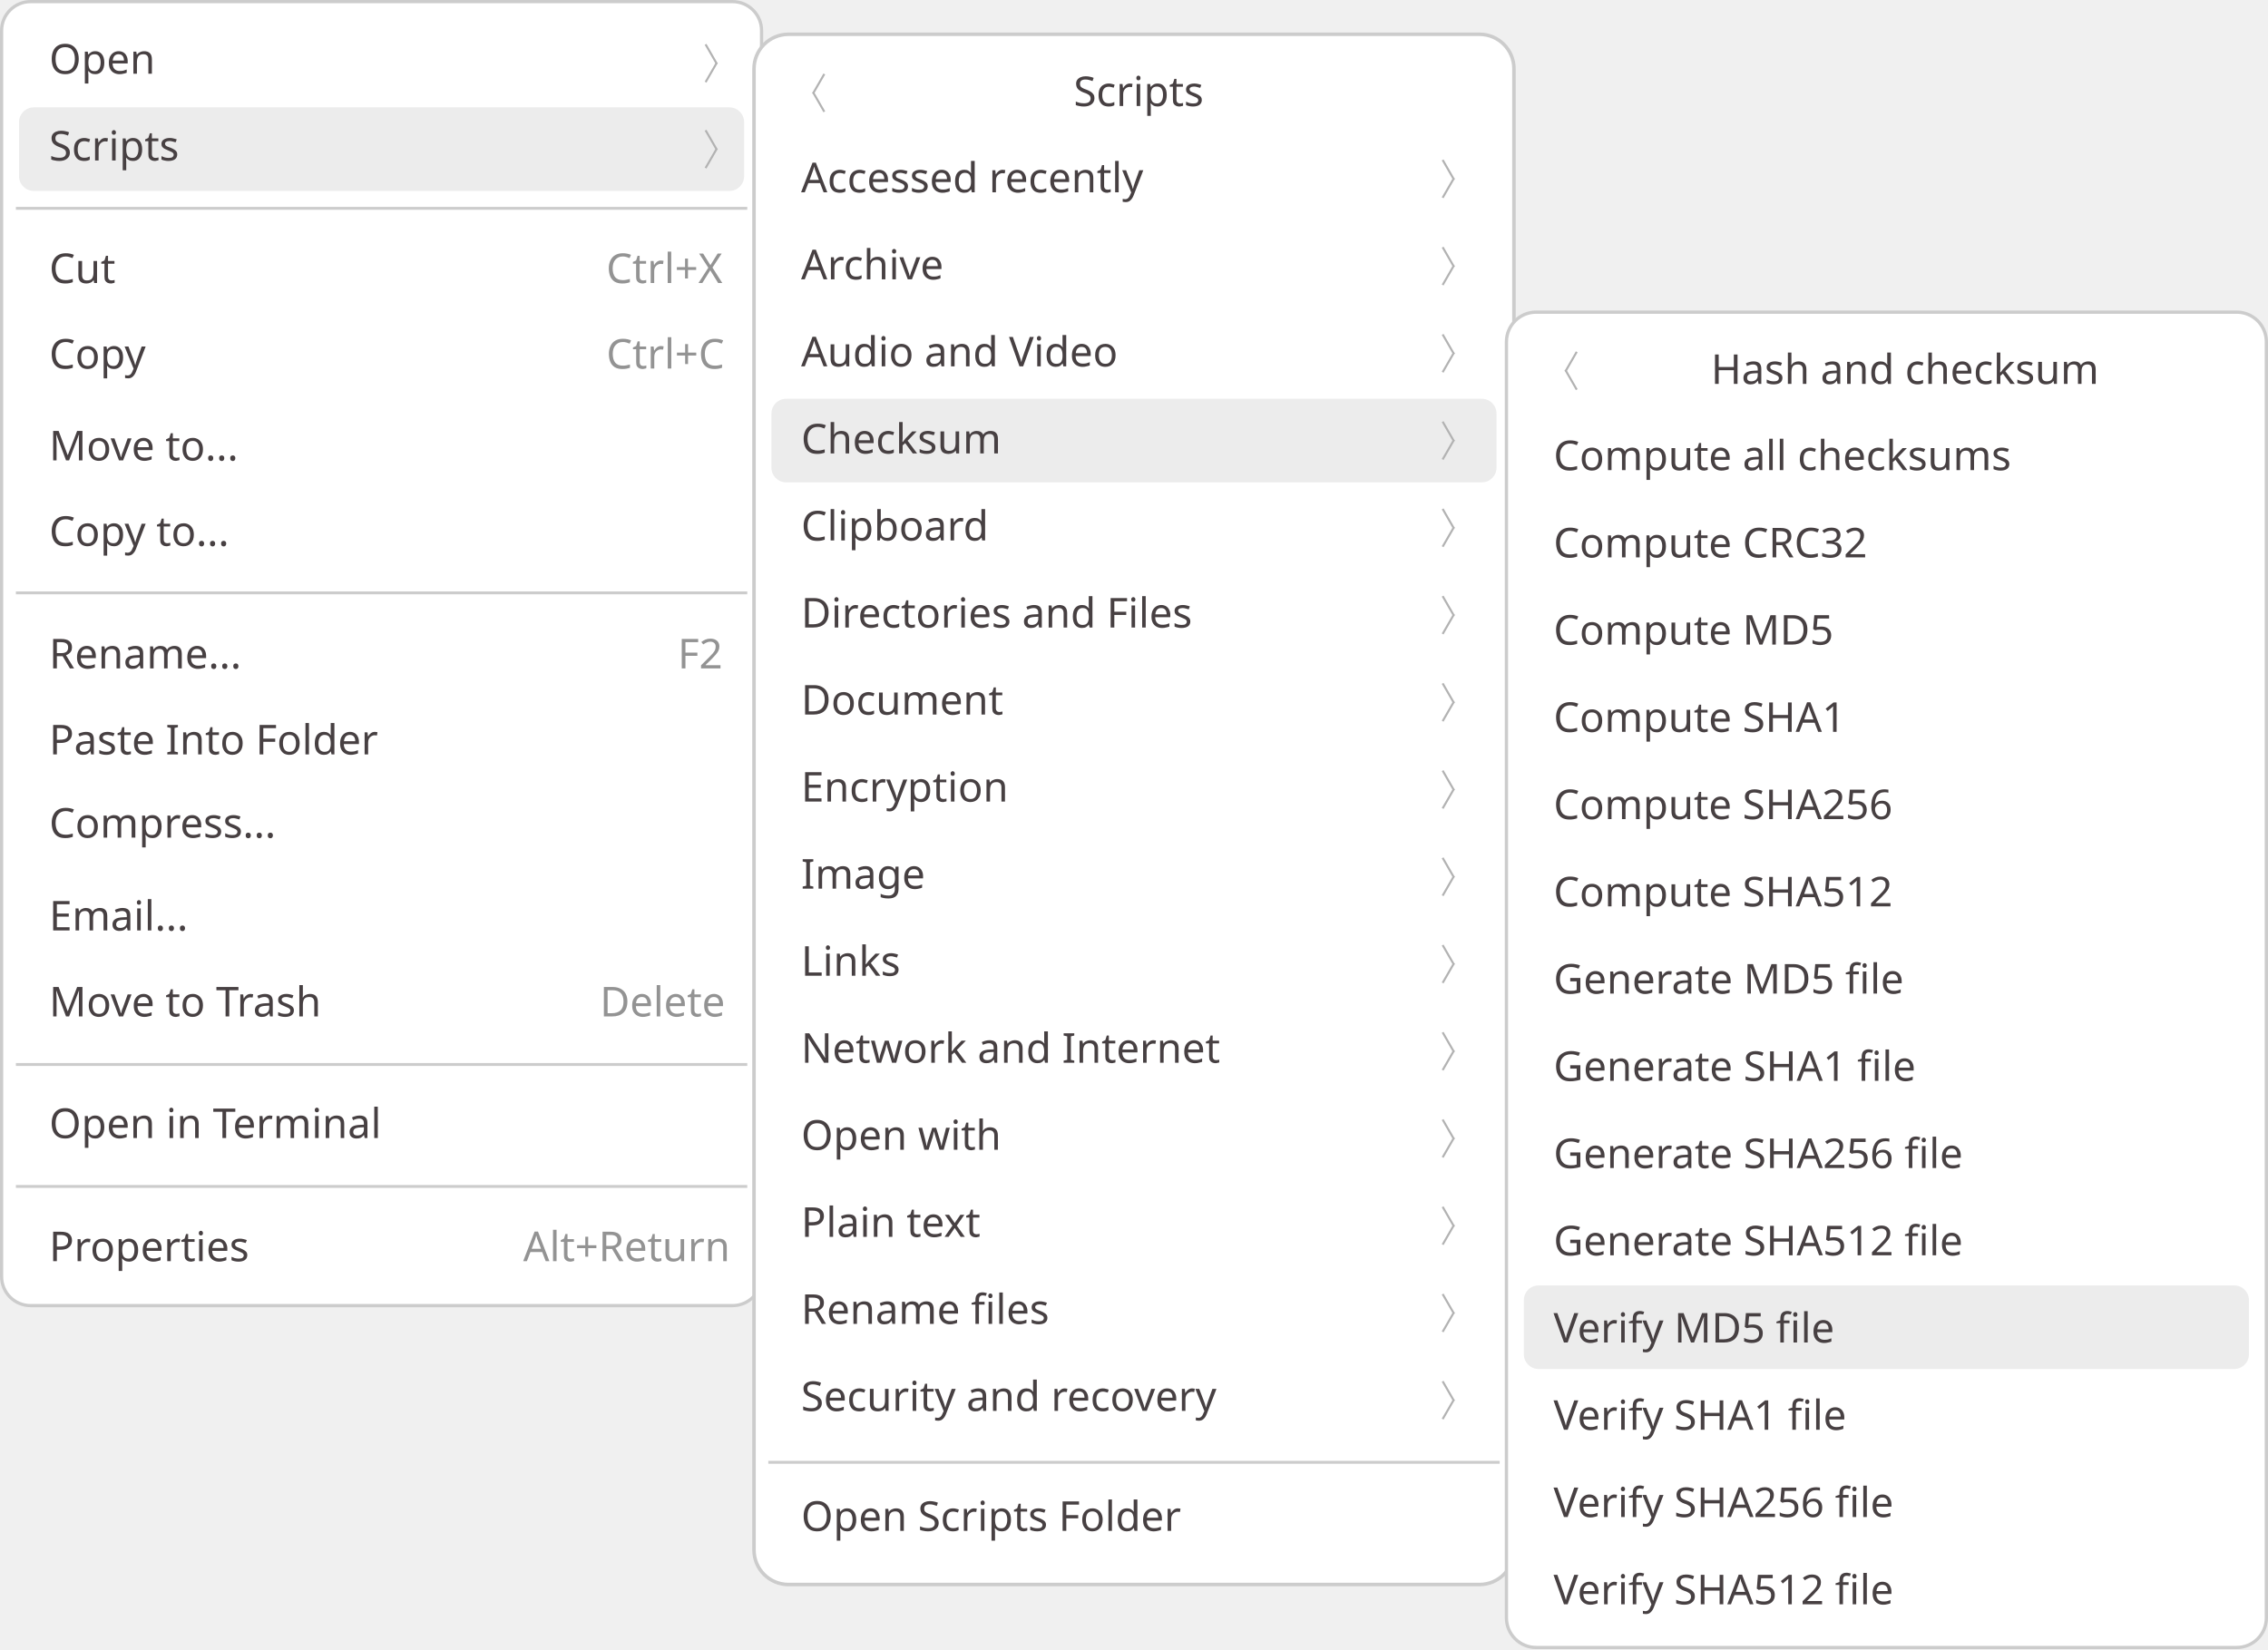
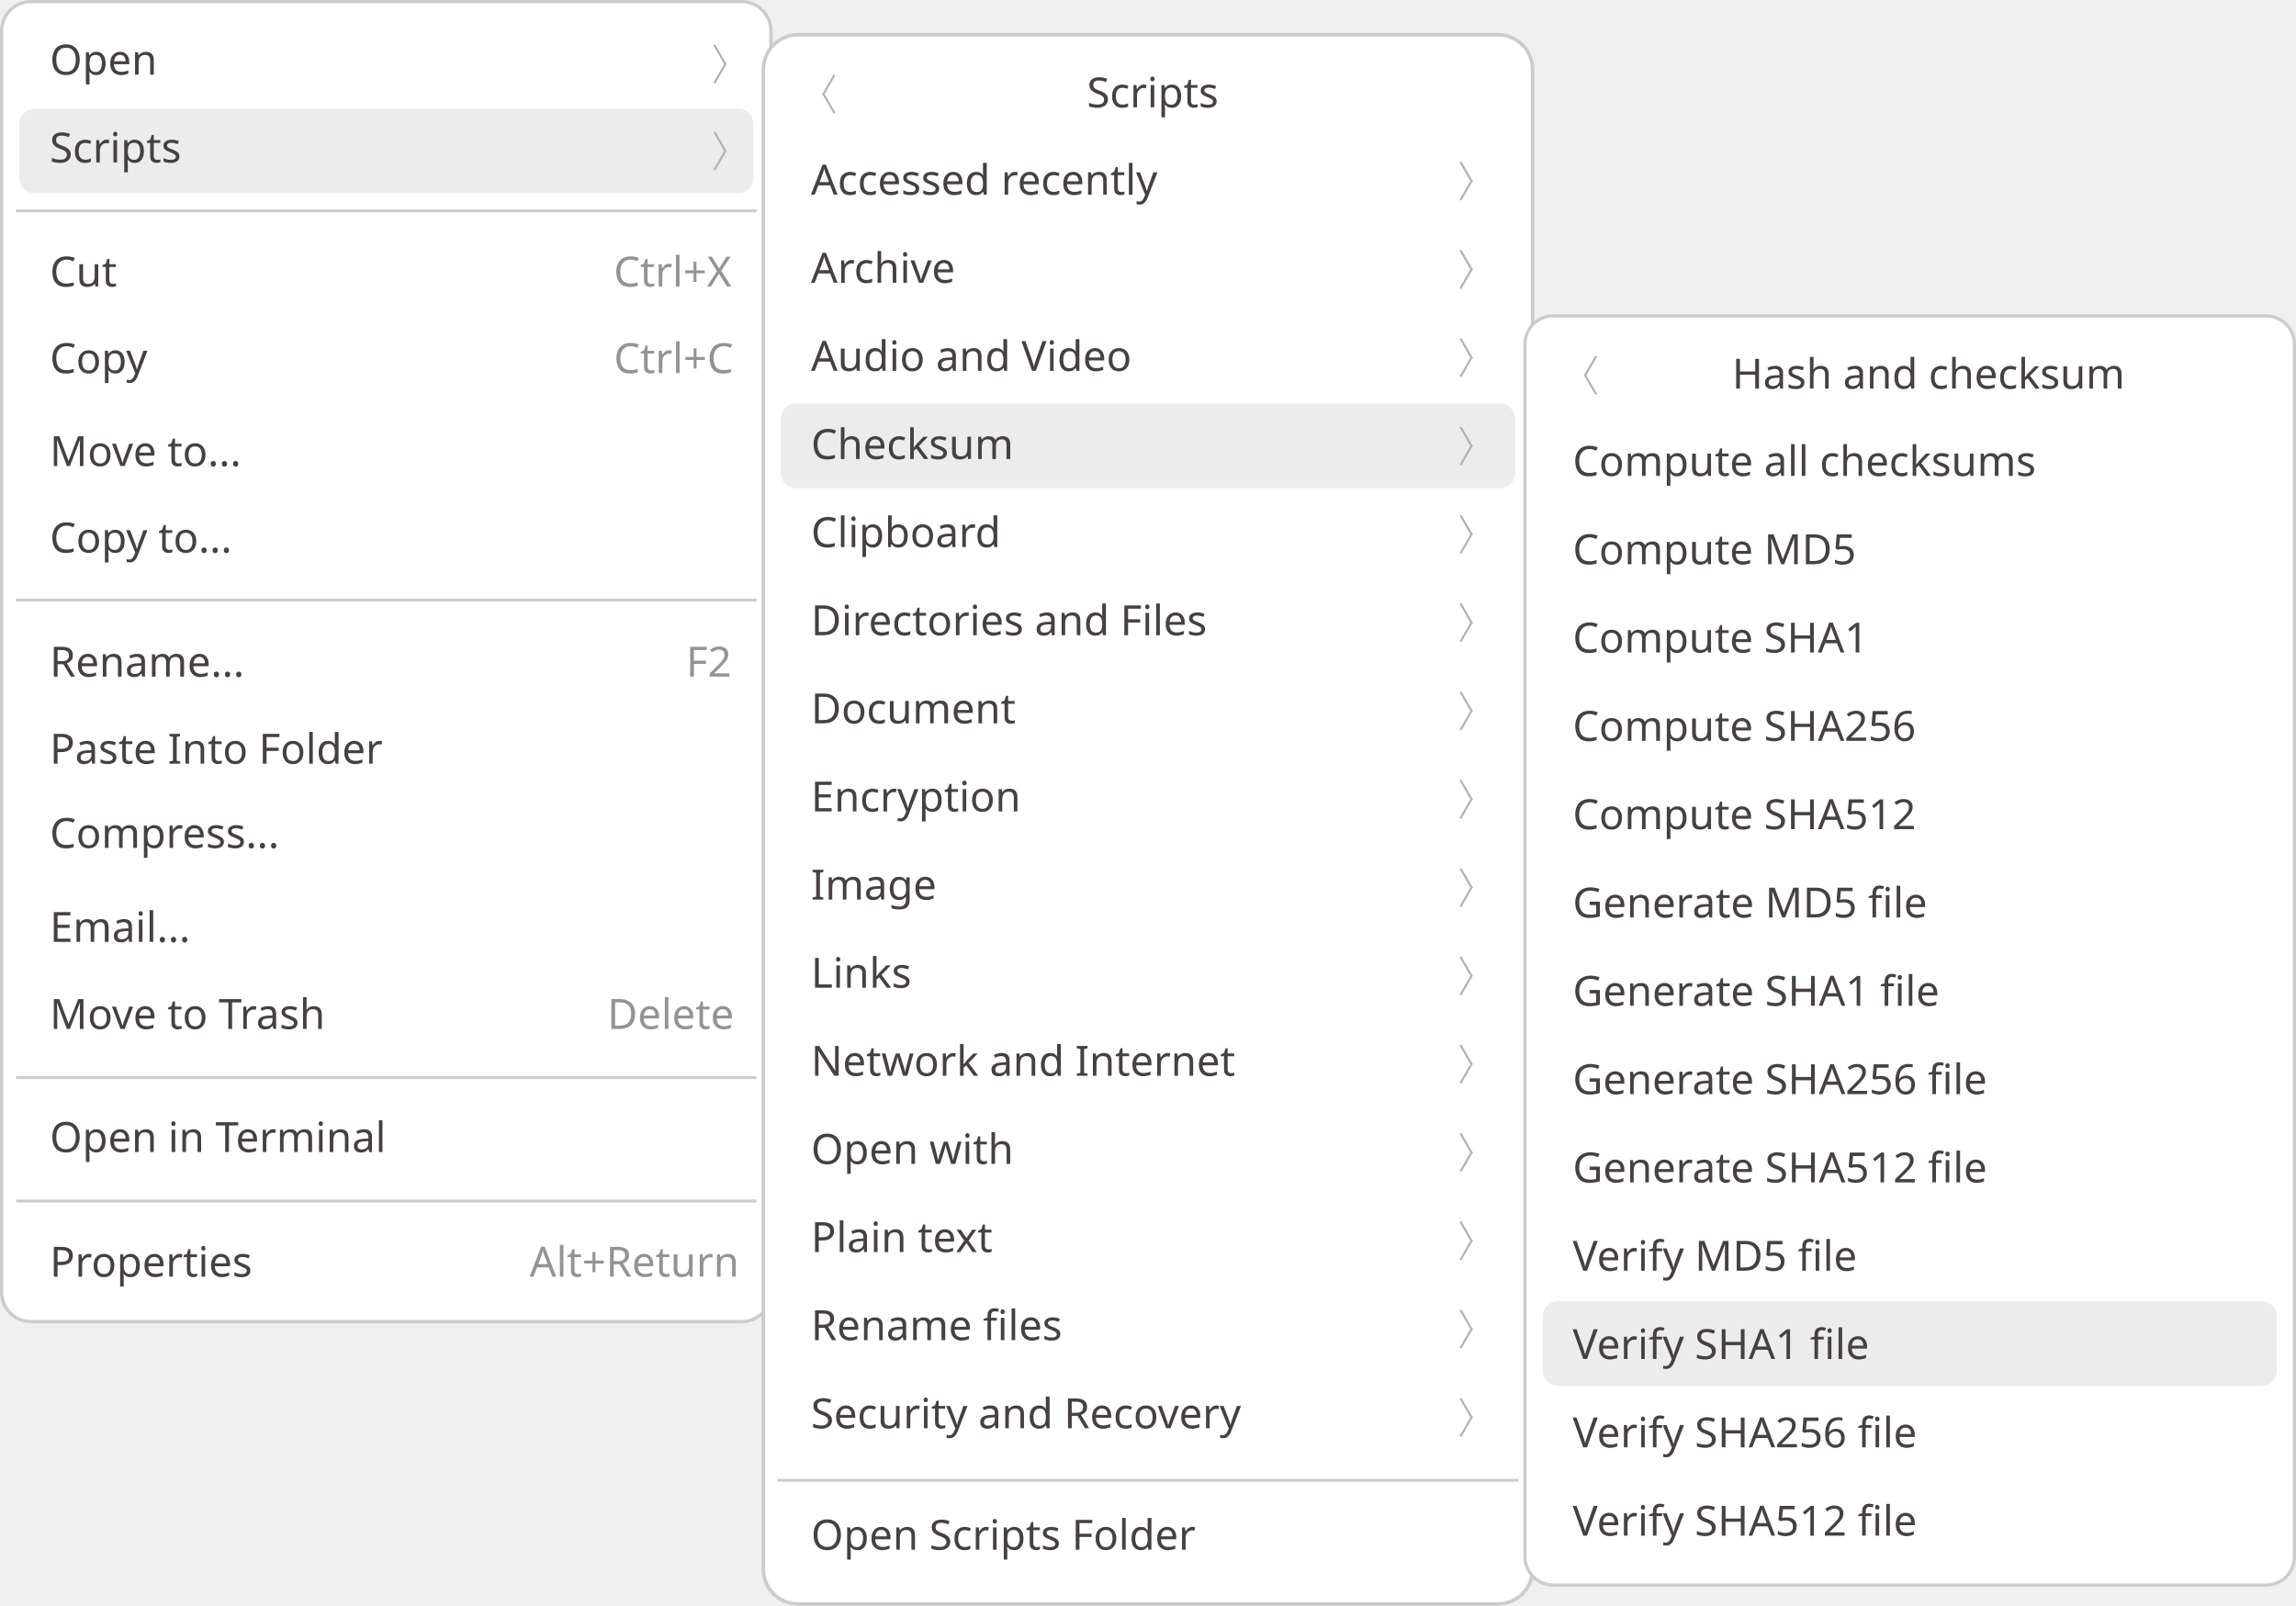
- <svg xmlns="http://www.w3.org/2000/svg" width="832.592" height="605.469" viewBox="0 0 220.29 160.197" version="1.1" id="svg5" xml:space="preserve">
+ <svg xmlns="http://www.w3.org/2000/svg" width="832.592" height="582.401" viewBox="0 0 220.29 154.094" version="1.1" id="svg5" xml:space="preserve">
  <defs id="defs2" />
  <g id="layer1" transform="translate(-30.96468,-9.359698)">
-     <g id="g2">
+     <g id="g3">
      <g id="g2665">
        <rect style="fill:#ffffff;stroke:#cccccc;stroke-width:0.313" id="rect1297" width="73.813" height="126.672" x="31.121" y="9.516" ry="2.816" />
        <rect style="fill:#ececec;stroke:none;stroke-width:0.2" id="rect8540" width="70.43" height="8.12" x="32.813" y="19.789" ry="1.434" />
        <text xml:space="preserve" style="font-size:4px;font-family:'Noto Sans';fill:#474042;stroke-width:0.2" x="35.739" y="16.52" id="text179">
          <tspan id="tspan177" style="font-size:4px;font-family:'Noto Sans';fill:#474042;stroke-width:0.2" x="35.739" y="16.52">Open</tspan>
        </text>
        <text xml:space="preserve" style="font-size:4px;font-family:'Noto Sans';fill:#474042;stroke-width:0.2" x="35.739" y="24.947" id="text179-3-7">
          <tspan id="tspan177-6-5" style="font-size:4px;font-family:'Noto Sans';fill:#474042;stroke-width:0.2" x="35.739" y="24.947">Scripts</tspan>
        </text>
        <text xml:space="preserve" style="font-size:4px;font-family:'Noto Sans';fill:#474042;stroke-width:0.2" x="35.739" y="36.852" id="text179-3-7-3-6-9">
          <tspan id="tspan177-6-5-5-2-1" style="font-size:4px;font-family:'Noto Sans';fill:#474042;stroke-width:0.2" x="35.739" y="36.852">Cut</tspan>
        </text>
        <text xml:space="preserve" style="font-size:4px;font-family:'Noto Sans';fill:#474042;stroke-width:0.2" x="35.739" y="45.159" id="text179-3-7-3-6-9-2">
          <tspan id="tspan177-6-5-5-2-1-7" style="font-size:4px;font-family:'Noto Sans';fill:#474042;stroke-width:0.2" x="35.739" y="45.159">Copy</tspan>
        </text>
        <text xml:space="preserve" style="font-size:4px;font-family:'Noto Sans';fill:#474042;stroke-width:0.2" x="35.739" y="54.08" id="text179-3-7-3-6-9-2-0">
          <tspan id="tspan177-6-5-5-2-1-7-9" style="font-size:4px;font-family:'Noto Sans';fill:#474042;stroke-width:0.2" x="35.739" y="54.08">Move to...</tspan>
        </text>
        <text xml:space="preserve" style="font-size:4px;font-family:'Noto Sans';fill:#474042;stroke-width:0.2" x="35.739" y="108.098" id="text179-3-7-3-6-9-2-0-0">
          <tspan id="tspan177-6-5-5-2-1-7-9-62" style="font-size:4px;font-family:'Noto Sans';fill:#474042;stroke-width:0.2" x="35.739" y="108.098">Move to Trash</tspan>
        </text>
        <text xml:space="preserve" style="font-size:4px;font-family:'Noto Sans';fill:#474042;stroke-width:0.2" x="35.739" y="74.288" id="text179-3-7-3-6-9-2-0-0-6">
          <tspan id="tspan177-6-5-5-2-1-7-9-62-1" style="font-size:4px;font-family:'Noto Sans';fill:#474042;stroke-width:0.2" x="35.739" y="74.288">Rename...</tspan>
        </text>
        <text xml:space="preserve" style="font-size:4px;font-family:'Noto Sans';fill:#939393;stroke-width:0.2" x="89.232" y="108.098" id="text179-3-7-3-6-9-2-0-0-6-89">
          <tspan id="tspan177-6-5-5-2-1-7-9-62-1-73" style="font-size:4px;font-family:'Noto Sans';fill:#939393;stroke-width:0.2" x="89.232" y="108.098">Delete</tspan>
        </text>
        <text xml:space="preserve" style="font-size:4px;font-family:'Noto Sans';fill:#939393;stroke-width:0.2" x="89.857" y="45.159" id="text179-3-7-3-6-9-2-0-0-6-89-2">
          <tspan id="tspan177-6-5-5-2-1-7-9-62-1-73-9" style="font-size:4px;font-family:'Noto Sans';fill:#939393;stroke-width:0.2" x="89.857" y="45.159">Ctrl+C</tspan>
        </text>
        <text xml:space="preserve" style="font-size:4px;font-family:'Noto Sans';fill:#939393;stroke-width:0.2" x="89.849" y="36.852" id="text179-3-7-3-6-9-2-0-0-6-89-2-3">
          <tspan id="tspan177-6-5-5-2-1-7-9-62-1-73-9-1" style="font-size:4px;font-family:'Noto Sans';fill:#939393;stroke-width:0.2" x="89.849" y="36.852">Ctrl+X</tspan>
        </text>
        <text xml:space="preserve" style="font-size:4px;font-family:'Noto Sans';fill:#939393;stroke-width:0.2" x="81.782" y="131.871" id="text179-3-7-3-6-9-2-0-0-6-89-2-3-9-7">
          <tspan id="tspan177-6-5-5-2-1-7-9-62-1-73-9-1-4-8" style="font-size:4px;font-family:'Noto Sans';fill:#939393;stroke-width:0.2" x="81.782" y="131.871">Alt+Return</tspan>
        </text>
        <text xml:space="preserve" style="font-size:4px;font-family:'Noto Sans';fill:#939393;stroke-width:0.2" x="96.792" y="74.288" id="text179-3-7-3-6-9-2-0-0-6-89-6">
          <tspan id="tspan177-6-5-5-2-1-7-9-62-1-73-1" style="font-size:4px;font-family:'Noto Sans';fill:#939393;stroke-width:0.2" x="96.792" y="74.288">F2</tspan>
        </text>
        <text xml:space="preserve" style="font-size:4px;font-family:'Noto Sans';fill:#474042;stroke-width:0.2" x="35.739" y="90.726" id="text179-3-7-3-6-9-2-0-0-6-8">
          <tspan id="tspan177-6-5-5-2-1-7-9-62-1-7" style="font-size:4px;font-family:'Noto Sans';fill:#474042;stroke-width:0.2" x="35.739" y="90.726">Compress...</tspan>
        </text>
        <text xml:space="preserve" style="font-size:4px;font-family:'Noto Sans';fill:#474042;stroke-width:0.2" x="35.739" y="82.639" id="text179-3-7-3-6-9-2-0-0-6-8-9">
          <tspan id="tspan177-6-5-5-2-1-7-9-62-1-7-2" style="font-size:4px;font-family:'Noto Sans';fill:#474042;stroke-width:0.2" x="35.739" y="82.639">Paste Into Folder</tspan>
        </text>
        <text xml:space="preserve" style="font-size:4px;font-family:'Noto Sans';fill:#474042;stroke-width:0.2" x="35.739" y="99.747" id="text179-3-7-3-6-9-2-0-0-6-8-9-0">
          <tspan id="tspan177-6-5-5-2-1-7-9-62-1-7-2-2" style="font-size:4px;font-family:'Noto Sans';fill:#474042;stroke-width:0.2" x="35.739" y="99.747">Email...</tspan>
        </text>
        <text xml:space="preserve" style="font-size:4px;font-family:'Noto Sans';fill:#474042;stroke-width:0.2" x="35.739" y="119.909" id="text179-3-7-3-6-9-2-0-0-6-8-9-0-3">
          <tspan id="tspan177-6-5-5-2-1-7-9-62-1-7-2-2-7" style="font-size:4px;font-family:'Noto Sans';fill:#474042;stroke-width:0.2" x="35.739" y="119.909">Open in Terminal</tspan>
        </text>
        <text xml:space="preserve" style="font-size:4px;font-family:'Noto Sans';fill:#474042;stroke-width:0.2" x="35.739" y="131.871" id="text179-3-7-3-6-9-2-0-0-6-8-9-0-3-5-2">
          <tspan id="tspan177-6-5-5-2-1-7-9-62-1-7-2-2-7-9-2" style="font-size:4px;font-family:'Noto Sans';fill:#474042;stroke-width:0.2" x="35.739" y="131.871">Properties</tspan>
        </text>
        <text xml:space="preserve" style="font-size:4px;font-family:'Noto Sans';fill:#474042;stroke-width:0.2" x="35.739" y="62.376" id="text179-3-7-3-6-9-2-0-3">
          <tspan id="tspan177-6-5-5-2-1-7-9-6" style="font-size:4px;font-family:'Noto Sans';fill:#474042;stroke-width:0.2" x="35.739" y="62.376">Copy to...</tspan>
        </text>
        <path style="fill:none;stroke:#cccccc;stroke-width:0.279" d="M 32.509,29.597 H 103.546" id="path7707" />
        <path style="fill:none;stroke:#cccccc;stroke-width:0.279" d="M 32.509,66.95 H 103.546" id="path7707-9" />
        <path style="fill:none;stroke:#cccccc;stroke-width:0.279" d="M 32.509,112.765 H 103.546" id="path7707-7" />
        <path style="fill:none;stroke:#cccccc;stroke-width:0.279" d="M 32.509,124.613 H 103.546" id="path7707-8" />
        <g id="g10827" transform="translate(104.3508,17.8085)">
          <path style="fill:none;stroke:#b2b2b2;stroke-width:0.2" d="m -4.854,4.204 1.099,1.904" id="path10328" />
          <path style="fill:none;stroke:#b2b2b2;stroke-width:0.2" d="M -3.754,5.973 -4.854,7.877" id="path10328-3" />
        </g>
        <g id="g10827-7" transform="translate(104.3508,9.46439)">
          <path style="fill:none;stroke:#b2b2b2;stroke-width:0.2" d="m -4.854,4.204 1.099,1.904" id="path10328-9" />
          <path style="fill:none;stroke:#b2b2b2;stroke-width:0.2" d="M -3.754,5.973 -4.854,7.877" id="path10328-3-3" />
        </g>
      </g>
      <g id="g1">
        <rect style="fill:#ffffff;stroke:#cccccc;stroke-width:0.341" id="rect1297-9" width="73.813" height="150.592" x="104.201" y="12.691" ry="3.348" />
        <rect style="fill:#ececec;stroke:none;stroke-width:0.2" id="rect8540-2" width="70.43" height="8.12" x="105.893" y="48.097" ry="1.434" />
        <path style="fill:none;stroke:#cccccc;stroke-width:0.279" d="m 105.59,151.41 h 71.037" id="path7707-7-7" />
        <g id="g10827-73" transform="translate(175.9423,20.69237)">
          <path style="fill:none;stroke:#b2b2b2;stroke-width:0.2" d="m -4.854,4.204 1.099,1.904" id="path10328-6" />
          <path style="fill:none;stroke:#b2b2b2;stroke-width:0.2" d="M -3.754,5.973 -4.854,7.877" id="path10328-3-1" />
        </g>
        <g id="g10827-73-2" transform="translate(175.9423,29.16683)">
          <path style="fill:none;stroke:#b2b2b2;stroke-width:0.2" d="m -4.854,4.204 1.099,1.904" id="path10328-6-9" />
          <path style="fill:none;stroke:#b2b2b2;stroke-width:0.2" d="M -3.754,5.973 -4.854,7.877" id="path10328-3-1-3" />
        </g>
        <g id="g10827-73-1" transform="translate(175.9423,37.64128)">
          <path style="fill:none;stroke:#b2b2b2;stroke-width:0.2" d="m -4.854,4.204 1.099,1.904" id="path10328-6-94" />
          <path style="fill:none;stroke:#b2b2b2;stroke-width:0.2" d="M -3.754,5.973 -4.854,7.877" id="path10328-3-1-7" />
        </g>
        <g id="g10827-73-8" transform="translate(175.9423,46.11574)">
          <path style="fill:none;stroke:#b2b2b2;stroke-width:0.2" d="m -4.854,4.204 1.099,1.904" id="path10328-6-4" />
          <path style="fill:none;stroke:#b2b2b2;stroke-width:0.2" d="M -3.754,5.973 -4.854,7.877" id="path10328-3-1-5" />
        </g>
        <g id="g10827-73-0" transform="translate(175.9423,54.5902)">
          <path style="fill:none;stroke:#b2b2b2;stroke-width:0.2" d="m -4.854,4.204 1.099,1.904" id="path10328-6-3" />
          <path style="fill:none;stroke:#b2b2b2;stroke-width:0.2" d="M -3.754,5.973 -4.854,7.877" id="path10328-3-1-6" />
        </g>
        <g id="g10827-73-10" transform="translate(175.9423,63.06466)">
          <path style="fill:none;stroke:#b2b2b2;stroke-width:0.2" d="m -4.854,4.204 1.099,1.904" id="path10328-6-6" />
          <path style="fill:none;stroke:#b2b2b2;stroke-width:0.2" d="M -3.754,5.973 -4.854,7.877" id="path10328-3-1-32" />
        </g>
        <g id="g10827-73-06" transform="translate(175.9423,71.53911)">
          <path style="fill:none;stroke:#b2b2b2;stroke-width:0.2" d="m -4.854,4.204 1.099,1.904" id="path10328-6-1" />
          <path style="fill:none;stroke:#b2b2b2;stroke-width:0.2" d="M -3.754,5.973 -4.854,7.877" id="path10328-3-1-55" />
        </g>
        <g id="g10827-73-4" transform="translate(175.9423,80.01357)">
          <path style="fill:none;stroke:#b2b2b2;stroke-width:0.2" d="m -4.854,4.204 1.099,1.904" id="path10328-6-7" />
          <path style="fill:none;stroke:#b2b2b2;stroke-width:0.2" d="M -3.754,5.973 -4.854,7.877" id="path10328-3-1-65" />
        </g>
        <g id="g10827-73-6" transform="translate(175.9423,88.48803)">
          <path style="fill:none;stroke:#b2b2b2;stroke-width:0.2" d="m -4.854,4.204 1.099,1.904" id="path10328-6-93" />
          <path style="fill:none;stroke:#b2b2b2;stroke-width:0.2" d="M -3.754,5.973 -4.854,7.877" id="path10328-3-1-74" />
        </g>
        <g id="g10827-73-5" transform="translate(175.9423,96.96249)">
          <path style="fill:none;stroke:#b2b2b2;stroke-width:0.2" d="m -4.854,4.204 1.099,1.904" id="path10328-6-2" />
          <path style="fill:none;stroke:#b2b2b2;stroke-width:0.2" d="M -3.754,5.973 -4.854,7.877" id="path10328-3-1-54" />
        </g>
        <g id="g10827-73-7" transform="translate(175.9423,105.4369)">
          <path style="fill:none;stroke:#b2b2b2;stroke-width:0.2" d="m -4.854,4.204 1.099,1.904" id="path10328-6-44" />
          <path style="fill:none;stroke:#b2b2b2;stroke-width:0.2" d="M -3.754,5.973 -4.854,7.877" id="path10328-3-1-30" />
        </g>
        <g id="g10827-73-78" transform="translate(175.9423,113.9114)">
          <path style="fill:none;stroke:#b2b2b2;stroke-width:0.2" d="m -4.854,4.204 1.099,1.904" id="path10328-6-68" />
          <path style="fill:none;stroke:#b2b2b2;stroke-width:0.2" d="M -3.754,5.973 -4.854,7.877" id="path10328-3-1-8" />
        </g>
        <g id="g10827-73-43" transform="translate(175.9423,122.3859)">
          <path style="fill:none;stroke:#b2b2b2;stroke-width:0.2" d="m -4.854,4.204 1.099,1.904" id="path10328-6-14" />
          <path style="fill:none;stroke:#b2b2b2;stroke-width:0.2" d="M -3.754,5.973 -4.854,7.877" id="path10328-3-1-9" />
        </g>
        <g id="g10827-73-20" transform="translate(175.9423,130.8603)">
          <path style="fill:none;stroke:#b2b2b2;stroke-width:0.2" d="m -4.854,4.204 1.099,1.904" id="path10328-6-689" />
          <path style="fill:none;stroke:#b2b2b2;stroke-width:0.2" d="M -3.754,5.973 -4.854,7.877" id="path10328-3-1-2" />
        </g>
        <g id="g10827-73-66" transform="translate(175.9423,139.3348)">
          <path style="fill:none;stroke:#b2b2b2;stroke-width:0.2" d="m -4.854,4.204 1.099,1.904" id="path10328-6-49" />
          <path style="fill:none;stroke:#b2b2b2;stroke-width:0.2" d="M -3.754,5.973 -4.854,7.877" id="path10328-3-1-50" />
        </g>
        <g id="g10827-73-48" transform="rotate(180,53.08837,12.21128)">
          <path style="fill:none;stroke:#b2b2b2;stroke-width:0.2" d="m -4.854,4.204 1.099,1.904" id="path10328-6-71" />
          <path style="fill:none;stroke:#b2b2b2;stroke-width:0.2" d="M -3.754,5.973 -4.854,7.877" id="path10328-3-1-72" />
        </g>
        <text xml:space="preserve" style="font-size:4px;font-family:'Noto Sans';fill:#474042;stroke-width:0.2" x="108.775" y="28.037" id="text179-3-7-3-6-9-2-7">
          <tspan id="tspan177-6-5-5-2-1-7-8" style="font-size:4px;font-family:'Noto Sans';fill:#474042;stroke-width:0.2" x="108.775" y="28.037">Accessed recently</tspan>
        </text>
        <text xml:space="preserve" style="font-size:4px;font-family:'Noto Sans';fill:#474042;stroke-width:0.2" x="135.254" y="19.661" id="text179-3-7-3-6-9-2-7-92">
          <tspan id="tspan177-6-5-5-2-1-7-8-28" style="font-size:4px;font-family:'Noto Sans';fill:#474042;stroke-width:0.2" x="135.254" y="19.661">Scripts</tspan>
        </text>
        <text xml:space="preserve" style="font-size:4px;font-family:'Noto Sans';fill:#474042;stroke-width:0.2" x="108.775" y="36.493" id="text179-3-7-3-6-9-2-7-7">
          <tspan id="tspan177-6-5-5-2-1-7-8-4" style="font-size:4px;font-family:'Noto Sans';fill:#474042;stroke-width:0.2" x="108.775" y="36.493">Archive</tspan>
        </text>
        <text xml:space="preserve" style="font-size:4px;font-family:'Noto Sans';fill:#474042;stroke-width:0.2" x="108.775" y="44.948" id="text179-3-7-3-6-9-2-7-1">
          <tspan id="tspan177-6-5-5-2-1-7-8-9" style="font-size:4px;font-family:'Noto Sans';fill:#474042;stroke-width:0.2" x="108.775" y="44.948">Audio and Video</tspan>
        </text>
        <text xml:space="preserve" style="font-size:4px;font-family:'Noto Sans';fill:#474042;stroke-width:0.2" x="108.775" y="53.404" id="text179-3-7-3-6-9-2-7-0">
          <tspan id="tspan177-6-5-5-2-1-7-8-98" style="font-size:4px;font-family:'Noto Sans';fill:#474042;stroke-width:0.2" x="108.775" y="53.404">Checksum</tspan>
        </text>
        <text xml:space="preserve" style="font-size:4px;font-family:'Noto Sans';fill:#474042;stroke-width:0.2" x="108.775" y="61.86" id="text179-3-7-3-6-9-2-7-8">
          <tspan id="tspan177-6-5-5-2-1-7-8-5" style="font-size:4px;font-family:'Noto Sans';fill:#474042;stroke-width:0.2" x="108.775" y="61.86">Clipboard</tspan>
        </text>
        <text xml:space="preserve" style="font-size:4px;font-family:'Noto Sans';fill:#474042;stroke-width:0.2" x="108.775" y="70.315" id="text179-3-7-3-6-9-2-7-84">
          <tspan id="tspan177-6-5-5-2-1-7-8-3" style="font-size:4px;font-family:'Noto Sans';fill:#474042;stroke-width:0.2" x="108.775" y="70.315">Directories and Files</tspan>
        </text>
        <text xml:space="preserve" style="font-size:4px;font-family:'Noto Sans';fill:#474042;stroke-width:0.2" x="108.775" y="78.771" id="text179-3-7-3-6-9-2-7-71">
          <tspan id="tspan177-6-5-5-2-1-7-8-38" style="font-size:4px;font-family:'Noto Sans';fill:#474042;stroke-width:0.2" x="108.775" y="78.771">Document</tspan>
        </text>
        <text xml:space="preserve" style="font-size:4px;font-family:'Noto Sans';fill:#474042;stroke-width:0.2" x="108.775" y="87.227" id="text179-3-7-3-6-9-2-7-09">
          <tspan id="tspan177-6-5-5-2-1-7-8-7" style="font-size:4px;font-family:'Noto Sans';fill:#474042;stroke-width:0.2" x="108.775" y="87.227">Encryption</tspan>
        </text>
        <text xml:space="preserve" style="font-size:4px;font-family:'Noto Sans';fill:#474042;stroke-width:0.2" x="108.775" y="95.682" id="text179-3-7-3-6-9-2-7-9">
          <tspan id="tspan177-6-5-5-2-1-7-8-93" style="font-size:4px;font-family:'Noto Sans';fill:#474042;stroke-width:0.2" x="108.775" y="95.682">Image</tspan>
        </text>
        <text xml:space="preserve" style="font-size:4px;font-family:'Noto Sans';fill:#474042;stroke-width:0.2" x="108.775" y="104.138" id="text179-3-7-3-6-9-2-7-2">
          <tspan id="tspan177-6-5-5-2-1-7-8-43" style="font-size:4px;font-family:'Noto Sans';fill:#474042;stroke-width:0.2" x="108.775" y="104.138">Links</tspan>
        </text>
        <text xml:space="preserve" style="font-size:4px;font-family:'Noto Sans';fill:#474042;stroke-width:0.2" x="108.775" y="112.594" id="text179-3-7-3-6-9-2-7-712">
          <tspan id="tspan177-6-5-5-2-1-7-8-2" style="font-size:4px;font-family:'Noto Sans';fill:#474042;stroke-width:0.2" x="108.775" y="112.594">Network and Internet</tspan>
        </text>
        <text xml:space="preserve" style="font-size:4px;font-family:'Noto Sans';fill:#474042;stroke-width:0.2" x="108.775" y="121.049" id="text179-3-7-3-6-9-2-7-02">
          <tspan id="tspan177-6-5-5-2-1-7-8-1" style="font-size:4px;font-family:'Noto Sans';fill:#474042;stroke-width:0.2" x="108.775" y="121.049">Open with</tspan>
        </text>
        <text xml:space="preserve" style="font-size:4px;font-family:'Noto Sans';fill:#474042;stroke-width:0.2" x="108.775" y="129.505" id="text179-3-7-3-6-9-2-7-75">
          <tspan id="tspan177-6-5-5-2-1-7-8-17" style="font-size:4px;font-family:'Noto Sans';fill:#474042;stroke-width:0.2" x="108.775" y="129.505">Plain text</tspan>
        </text>
        <text xml:space="preserve" style="font-size:4px;font-family:'Noto Sans';fill:#474042;stroke-width:0.2" x="108.775" y="137.961" id="text179-3-7-3-6-9-2-7-4">
          <tspan id="tspan177-6-5-5-2-1-7-8-171" style="font-size:4px;font-family:'Noto Sans';fill:#474042;stroke-width:0.2" x="108.775" y="137.961">Rename files</tspan>
        </text>
        <text xml:space="preserve" style="font-size:4px;font-family:'Noto Sans';fill:#474042;stroke-width:0.2" x="108.775" y="146.417" id="text179-3-7-3-6-9-2-7-11">
-           <tspan id="tspan177-6-5-5-2-1-7-8-70" style="font-size:4px;font-family:'Noto Sans';fill:#474042;stroke-width:0.2" x="108.775" y="146.417">Security and recovery</tspan>
+           <tspan id="tspan177-6-5-5-2-1-7-8-70" style="font-size:4px;font-family:'Noto Sans';fill:#474042;stroke-width:0.2" x="108.775" y="146.417">Security and Recovery</tspan>
        </text>
        <text xml:space="preserve" style="font-size:4px;font-family:'Noto Sans';fill:#474042;stroke-width:0.2" x="108.775" y="158.071" id="text179-3-7-3-6-9-2-7-40">
          <tspan id="tspan177-6-5-5-2-1-7-8-8" style="font-size:4px;font-family:'Noto Sans';fill:#474042;stroke-width:0.2" x="108.775" y="158.071">Open Scripts Folder</tspan>
        </text>
      </g>
-       <g id="g2528">
-         <rect style="fill:#ffffff;stroke:#cccccc;stroke-width:0.317" id="rect1297-9-6" width="73.813" height="129.717" x="177.284" y="39.682" ry="2.884" />
+       <g id="g2">
+         <rect style="fill:#ffffff;stroke:#cccccc;stroke-width:0.307" id="rect1297-9-6" width="73.823" height="121.789" x="177.279" y="39.677" ry="2.708" />
        <rect style="fill:#ececec;stroke:none;stroke-width:0.2" id="rect8540-2-1" width="70.43" height="8.12" x="178.975" y="134.227" ry="1.434" />
        <g id="g10827-73-48-8" transform="rotate(180,89.62946,25.70666)">
          <path style="fill:none;stroke:#b2b2b2;stroke-width:0.2" d="m -4.854,4.204 1.099,1.904" id="path10328-6-71-4" />
          <path style="fill:none;stroke:#b2b2b2;stroke-width:0.2" d="M -3.754,5.973 -4.854,7.877" id="path10328-3-1-72-8" />
        </g>
        <text xml:space="preserve" style="font-size:4px;font-family:'Noto Sans';fill:#474042;stroke-width:0.2" x="181.857" y="55.028" id="text179-3-7-3-6-9-2-7-10">
          <tspan id="tspan177-6-5-5-2-1-7-8-30" style="font-size:4px;font-family:'Noto Sans';fill:#474042;stroke-width:0.2" x="181.857" y="55.028">Compute all checksums</tspan>
        </text>
        <text xml:space="preserve" style="font-size:4px;font-family:'Noto Sans';fill:#474042;stroke-width:0.2" x="197.152" y="46.651" id="text179-3-7-3-6-9-2-7-92-4">
          <tspan id="tspan177-6-5-5-2-1-7-8-28-4" style="font-size:4px;font-family:'Noto Sans';fill:#474042;stroke-width:0.2" x="197.152" y="46.651">Hash and checksum</tspan>
        </text>
        <text xml:space="preserve" style="font-size:4px;font-family:'Noto Sans';fill:#474042;stroke-width:0.2" x="181.857" y="63.502" id="text179-3-7-3-6-9-2-7-7-4">
-           <tspan id="tspan177-6-5-5-2-1-7-8-4-4" style="font-size:4px;font-family:'Noto Sans';fill:#474042;stroke-width:0.2" x="181.857" y="63.502">Compute CRC32</tspan>
+           <tspan id="tspan177-6-5-5-2-1-7-8-4-4" style="font-size:4px;font-family:'Noto Sans';fill:#474042;stroke-width:0.2" x="181.857" y="63.502">Compute MD5</tspan>
        </text>
        <text xml:space="preserve" style="font-size:4px;font-family:'Noto Sans';fill:#474042;stroke-width:0.2" x="181.857" y="71.977" id="text179-3-7-3-6-9-2-7-1-7">
-           <tspan id="tspan177-6-5-5-2-1-7-8-9-6" style="font-size:4px;font-family:'Noto Sans';fill:#474042;stroke-width:0.2" x="181.857" y="71.977">Compute MD5</tspan>
+           <tspan id="tspan177-6-5-5-2-1-7-8-9-6" style="font-size:4px;font-family:'Noto Sans';fill:#474042;stroke-width:0.2" x="181.857" y="71.977">Compute SHA1</tspan>
        </text>
        <text xml:space="preserve" style="font-size:4px;font-family:'Noto Sans';fill:#474042;stroke-width:0.2" x="181.857" y="80.451" id="text179-3-7-3-6-9-2-7-0-3">
-           <tspan id="tspan177-6-5-5-2-1-7-8-98-1" style="font-size:4px;font-family:'Noto Sans';fill:#474042;stroke-width:0.2" x="181.857" y="80.451">Compute SHA1</tspan>
+           <tspan id="tspan177-6-5-5-2-1-7-8-98-1" style="font-size:4px;font-family:'Noto Sans';fill:#474042;stroke-width:0.2" x="181.857" y="80.451">Compute SHA256</tspan>
        </text>
        <text xml:space="preserve" style="font-size:4px;font-family:'Noto Sans';fill:#474042;stroke-width:0.2" x="181.857" y="88.926" id="text179-3-7-3-6-9-2-7-8-7">
-           <tspan id="tspan177-6-5-5-2-1-7-8-5-5" style="font-size:4px;font-family:'Noto Sans';fill:#474042;stroke-width:0.2" x="181.857" y="88.926">Compute SHA256</tspan>
+           <tspan id="tspan177-6-5-5-2-1-7-8-5-5" style="font-size:4px;font-family:'Noto Sans';fill:#474042;stroke-width:0.2" x="181.857" y="88.926">Compute SHA512</tspan>
        </text>
        <text xml:space="preserve" style="font-size:4px;font-family:'Noto Sans';fill:#474042;stroke-width:0.2" x="181.857" y="97.4" id="text179-3-7-3-6-9-2-7-84-9">
-           <tspan id="tspan177-6-5-5-2-1-7-8-3-6" style="font-size:4px;font-family:'Noto Sans';fill:#474042;stroke-width:0.2" x="181.857" y="97.4">Compute SHA512</tspan>
+           <tspan id="tspan177-6-5-5-2-1-7-8-3-6" style="font-size:4px;font-family:'Noto Sans';fill:#474042;stroke-width:0.2" x="181.857" y="97.4">Generate MD5 file</tspan>
        </text>
        <text xml:space="preserve" style="font-size:4px;font-family:'Noto Sans';fill:#474042;stroke-width:0.2" x="181.857" y="105.875" id="text179-3-7-3-6-9-2-7-71-2">
-           <tspan id="tspan177-6-5-5-2-1-7-8-38-1" style="font-size:4px;font-family:'Noto Sans';fill:#474042;stroke-width:0.2" x="181.857" y="105.875">Generate MD5 file</tspan>
+           <tspan id="tspan177-6-5-5-2-1-7-8-38-1" style="font-size:4px;font-family:'Noto Sans';fill:#474042;stroke-width:0.2" x="181.857" y="105.875">Generate SHA1 file</tspan>
        </text>
        <text xml:space="preserve" style="font-size:4px;font-family:'Noto Sans';fill:#474042;stroke-width:0.2" x="181.857" y="114.35" id="text179-3-7-3-6-9-2-7-09-7">
-           <tspan id="tspan177-6-5-5-2-1-7-8-7-8" style="font-size:4px;font-family:'Noto Sans';fill:#474042;stroke-width:0.2" x="181.857" y="114.35">Generate SHA1 file</tspan>
+           <tspan id="tspan177-6-5-5-2-1-7-8-7-8" style="font-size:4px;font-family:'Noto Sans';fill:#474042;stroke-width:0.2" x="181.857" y="114.35">Generate SHA256 file</tspan>
        </text>
        <text xml:space="preserve" style="font-size:4px;font-family:'Noto Sans';fill:#474042;stroke-width:0.2" x="181.857" y="122.824" id="text179-3-7-3-6-9-2-7-9-5">
-           <tspan id="tspan177-6-5-5-2-1-7-8-93-7" style="font-size:4px;font-family:'Noto Sans';fill:#474042;stroke-width:0.2" x="181.857" y="122.824">Generate SHA256 file</tspan>
+           <tspan id="tspan177-6-5-5-2-1-7-8-93-7" style="font-size:4px;font-family:'Noto Sans';fill:#474042;stroke-width:0.2" x="181.857" y="122.824">Generate SHA512 file</tspan>
        </text>
        <text xml:space="preserve" style="font-size:4px;font-family:'Noto Sans';fill:#474042;stroke-width:0.2" x="181.857" y="131.299" id="text179-3-7-3-6-9-2-7-2-4">
-           <tspan id="tspan177-6-5-5-2-1-7-8-43-1" style="font-size:4px;font-family:'Noto Sans';fill:#474042;stroke-width:0.2" x="181.857" y="131.299">Generate SHA512 file</tspan>
+           <tspan id="tspan177-6-5-5-2-1-7-8-43-1" style="font-size:4px;font-family:'Noto Sans';fill:#474042;stroke-width:0.2" x="181.857" y="131.299">Verify MD5 file</tspan>
        </text>
        <text xml:space="preserve" style="font-size:4px;font-family:'Noto Sans';fill:#474042;stroke-width:0.2" x="181.857" y="139.773" id="text179-3-7-3-6-9-2-7-712-8">
-           <tspan id="tspan177-6-5-5-2-1-7-8-2-5" style="font-size:4px;font-family:'Noto Sans';fill:#474042;stroke-width:0.2" x="181.857" y="139.773">Verify MD5 file</tspan>
+           <tspan id="tspan177-6-5-5-2-1-7-8-2-5" style="font-size:4px;font-family:'Noto Sans';fill:#474042;stroke-width:0.2" x="181.857" y="139.773">Verify SHA1 file</tspan>
        </text>
        <text xml:space="preserve" style="font-size:4px;font-family:'Noto Sans';fill:#474042;stroke-width:0.2" x="181.857" y="148.248" id="text179-3-7-3-6-9-2-7-02-9">
-           <tspan id="tspan177-6-5-5-2-1-7-8-1-7" style="font-size:4px;font-family:'Noto Sans';fill:#474042;stroke-width:0.2" x="181.857" y="148.248">Verify SHA1 file</tspan>
+           <tspan id="tspan177-6-5-5-2-1-7-8-1-7" style="font-size:4px;font-family:'Noto Sans';fill:#474042;stroke-width:0.2" x="181.857" y="148.248">Verify SHA256 file</tspan>
        </text>
        <text xml:space="preserve" style="font-size:4px;font-family:'Noto Sans';fill:#474042;stroke-width:0.2" x="181.857" y="156.722" id="text179-3-7-3-6-9-2-7-75-5">
-           <tspan id="tspan177-6-5-5-2-1-7-8-17-3" style="font-size:4px;font-family:'Noto Sans';fill:#474042;stroke-width:0.2" x="181.857" y="156.722">Verify SHA256 file</tspan>
-         </text>
-         <text xml:space="preserve" style="font-size:4px;font-family:'Noto Sans';fill:#474042;stroke-width:0.2" x="181.857" y="165.197" id="text179-3-7-3-6-9-2-7-4-8">
-           <tspan id="tspan177-6-5-5-2-1-7-8-171-8" style="font-size:4px;font-family:'Noto Sans';fill:#474042;stroke-width:0.2" x="181.857" y="165.197">Verify SHA512 file</tspan>
+           <tspan id="tspan177-6-5-5-2-1-7-8-17-3" style="font-size:4px;font-family:'Noto Sans';fill:#474042;stroke-width:0.2" x="181.857" y="156.722">Verify SHA512 file</tspan>
        </text>
      </g>
    </g>
  </g>
</svg>
